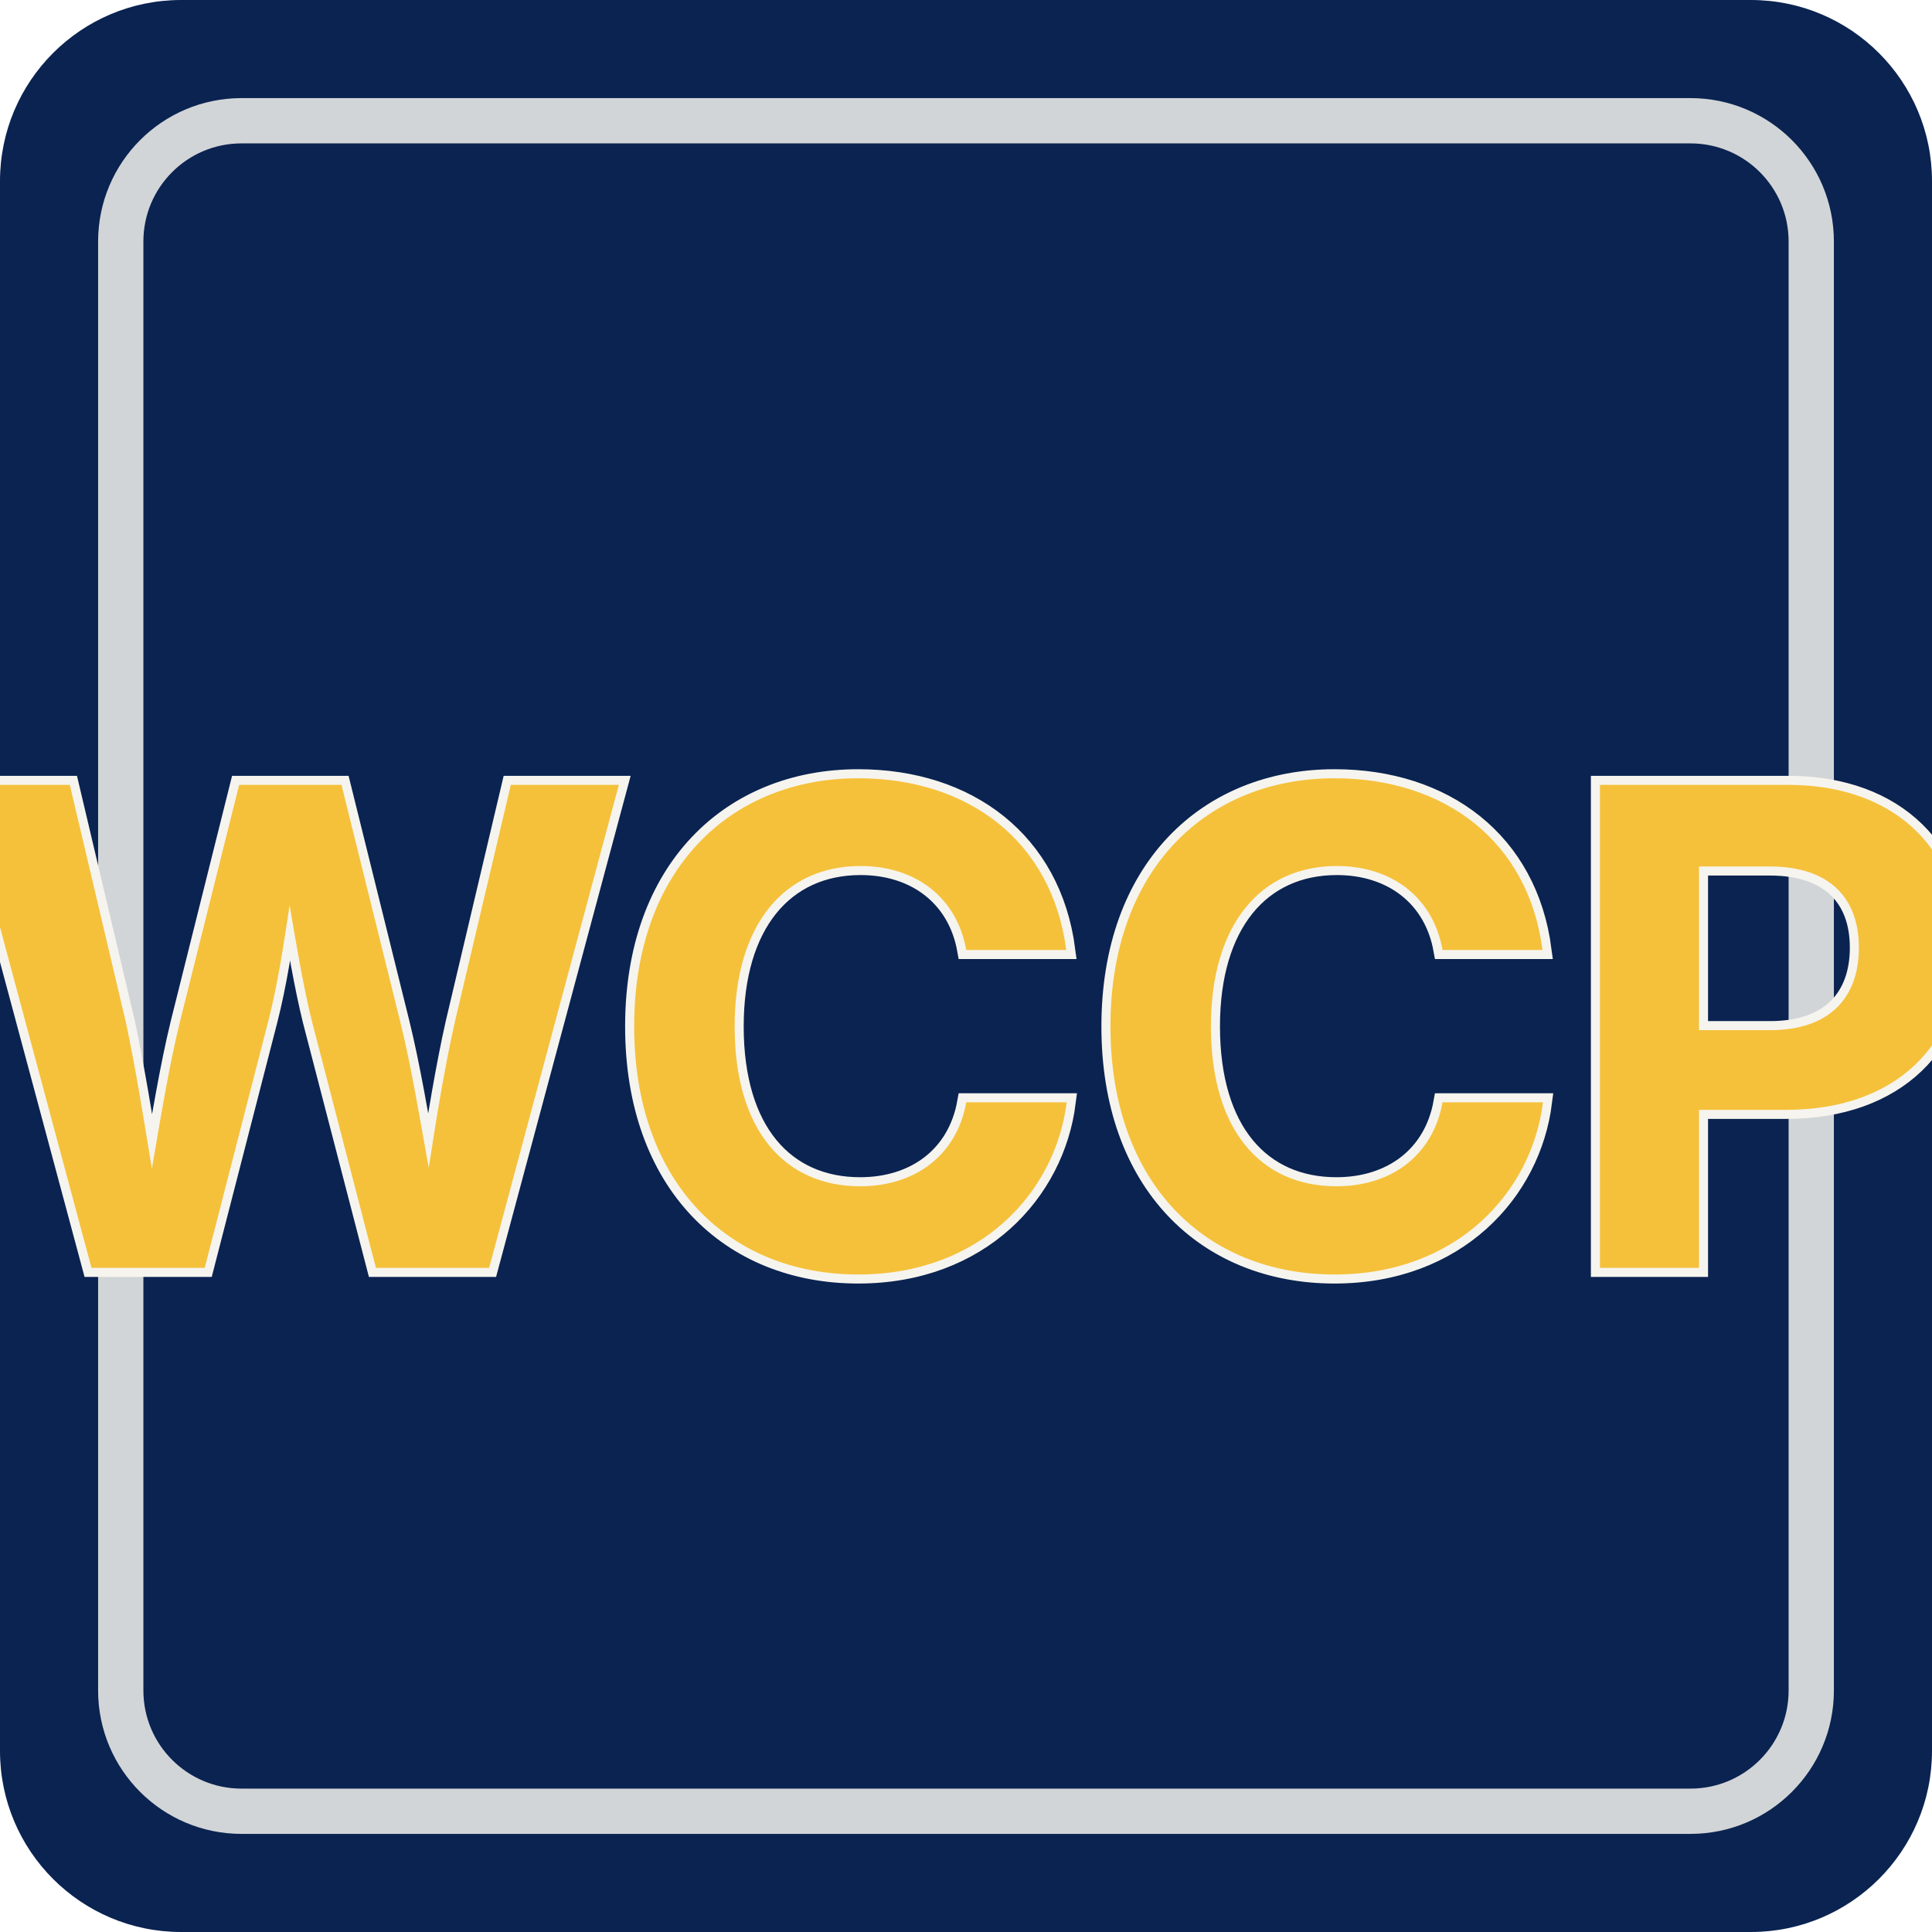
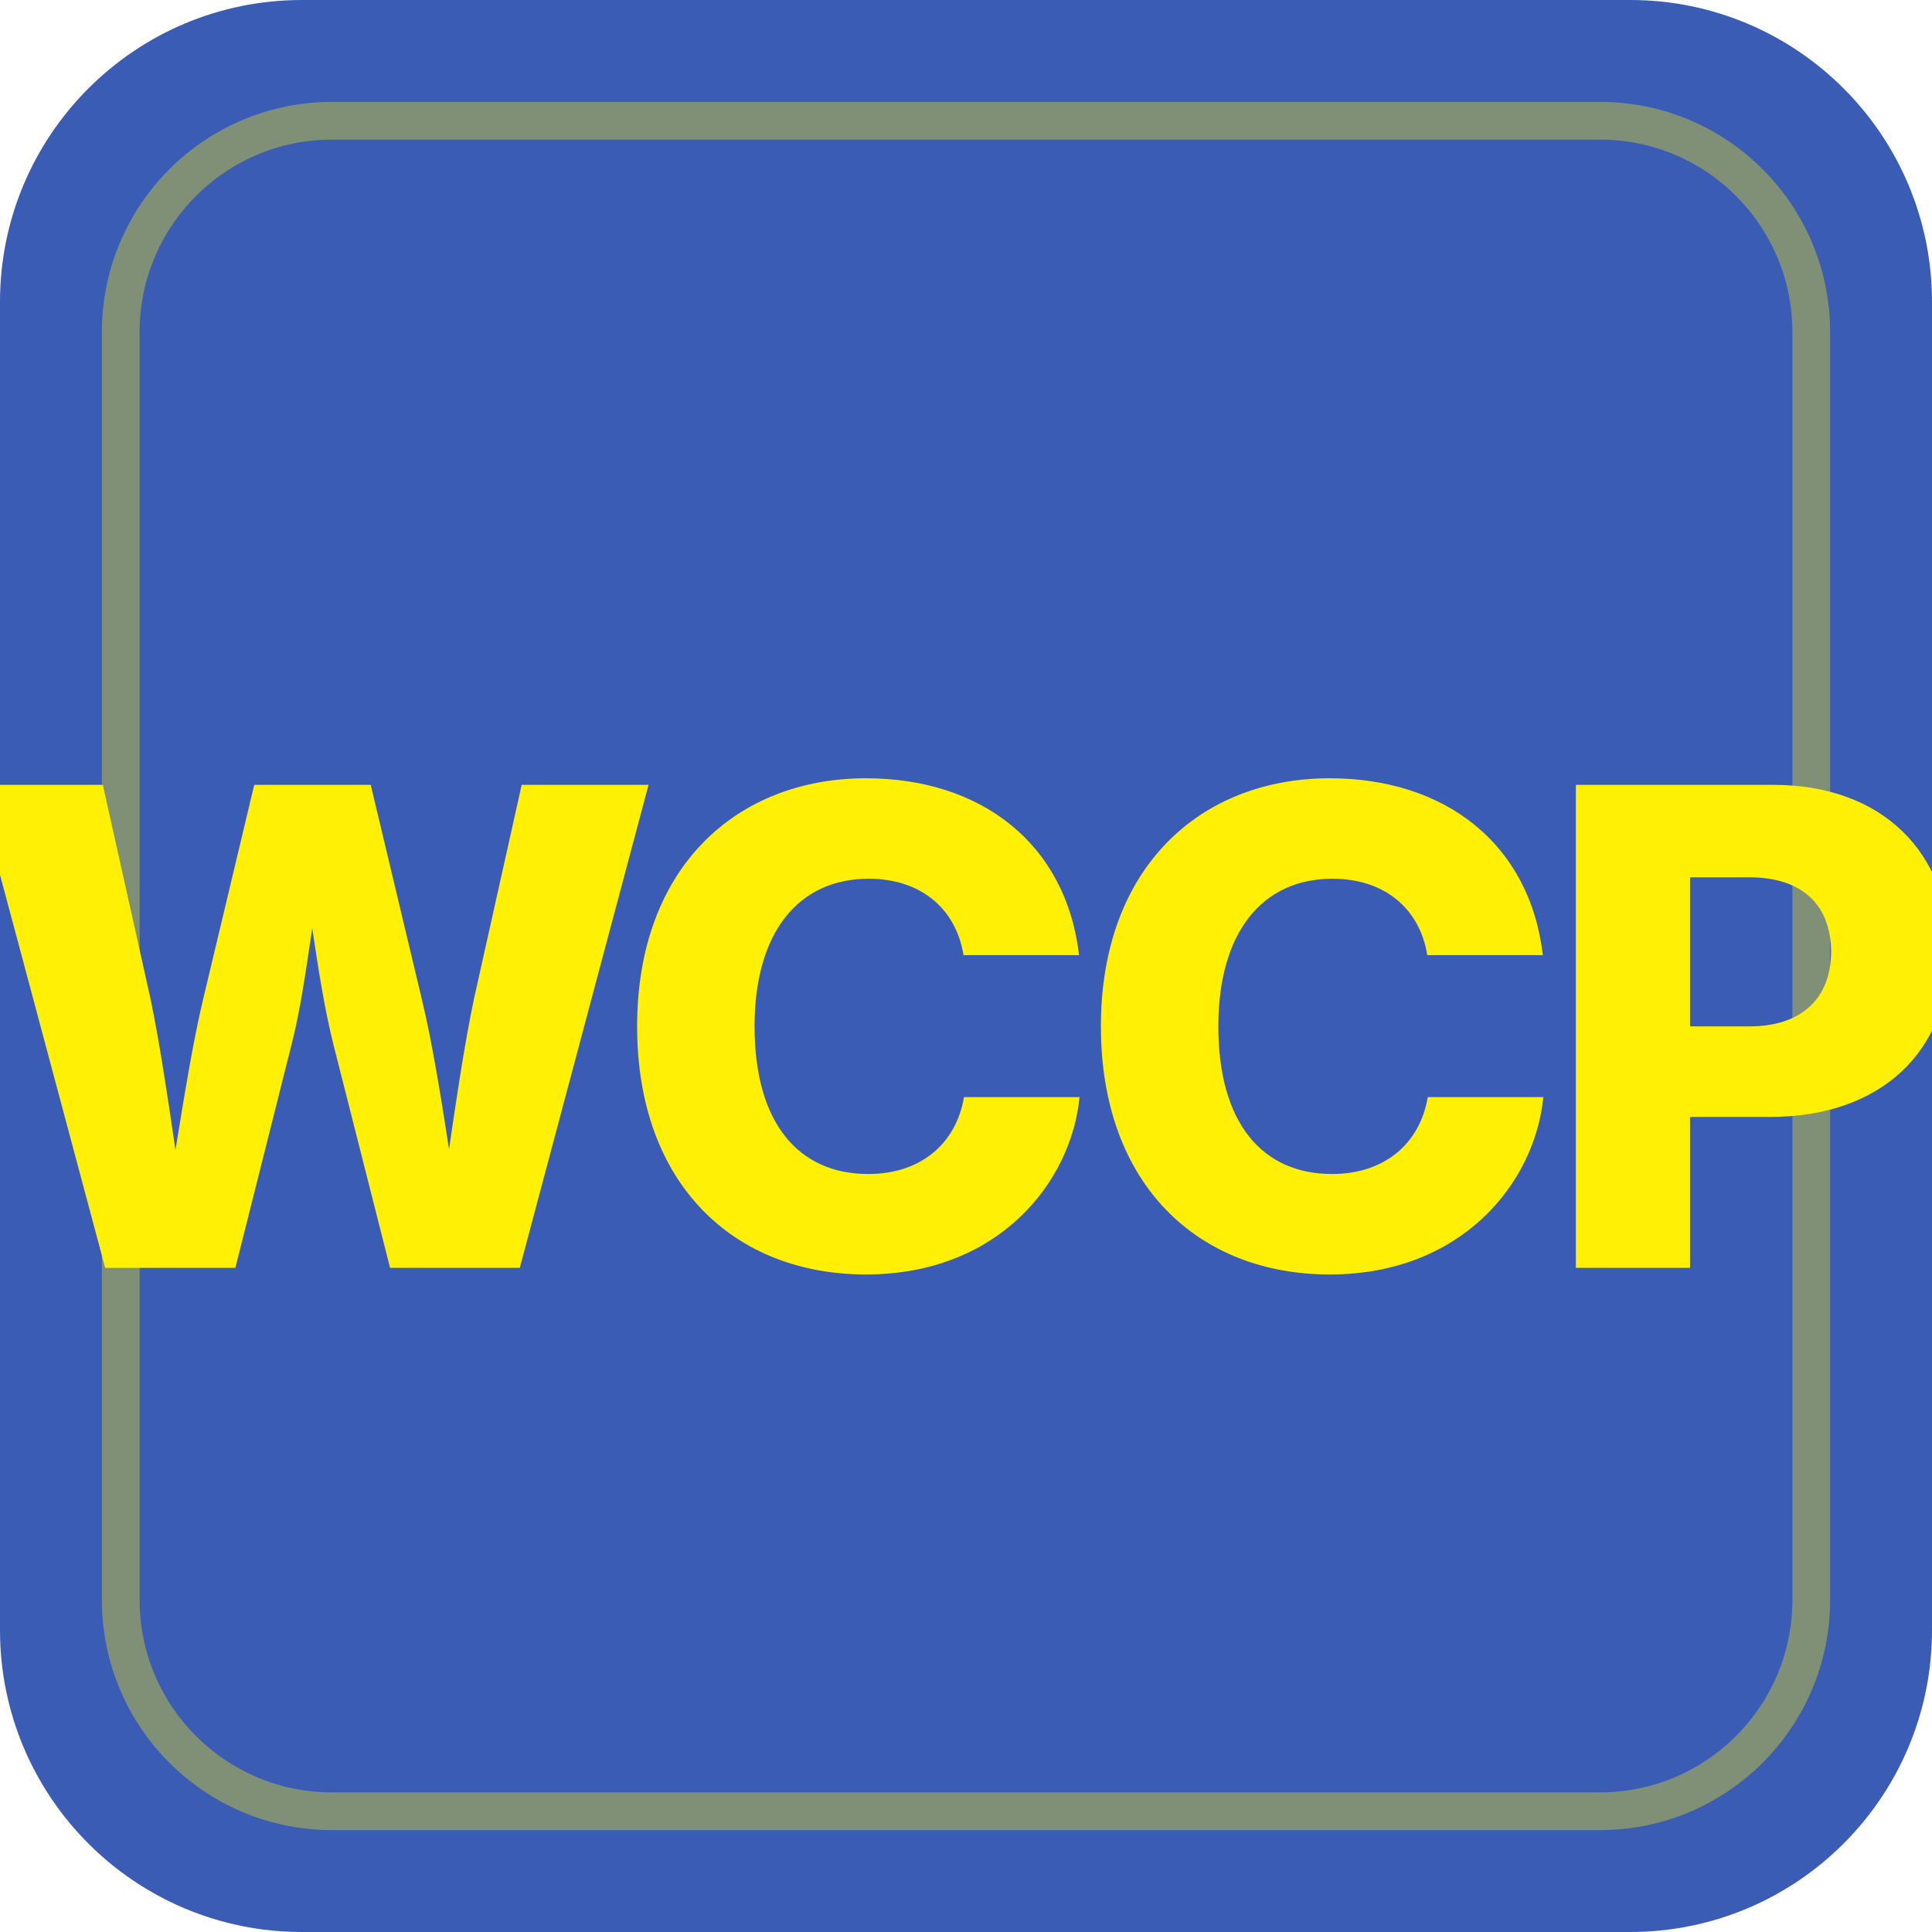
- <svg xmlns="http://www.w3.org/2000/svg" viewBox="0 0 64 64" role="img" aria-label="WCCP">
-   <rect width="64" height="64" rx="6" fill="#0A2351" />
-   <rect x="4" y="4" width="56" height="56" rx="4" fill="none" stroke="#F6F4EE" stroke-width="1.5" opacity="0.85" />
-   <text x="32" y="42" text-anchor="middle" font-family="'Work Sans', system-ui, -apple-system, 'Segoe UI', sans-serif" font-weight="700" font-size="22" letter-spacing="-0.5" fill="#F5C13B" stroke="#F6F4EE" stroke-width="0.6" paint-order="stroke fill">WCCP</text>
+ <svg xmlns="http://www.w3.org/2000/svg" viewBox="0 0 64 64" role="img" aria-label="WCCP — West Country Concrete Products">
+   <rect width="64" height="64" rx="10" fill="#3a5cb5" />
+   <rect x="4" y="4" width="56" height="56" rx="7" fill="none" stroke="#fff005" stroke-opacity="0.35" stroke-width="1.25" />
+   <text x="32" y="42" font-family="'DM Sans', 'Inter Variable', 'Inter', system-ui, -apple-system, 'Segoe UI', sans-serif" font-weight="800" font-size="22" letter-spacing="-1" fill="#fff005" text-anchor="middle">WCCP</text>
</svg>
